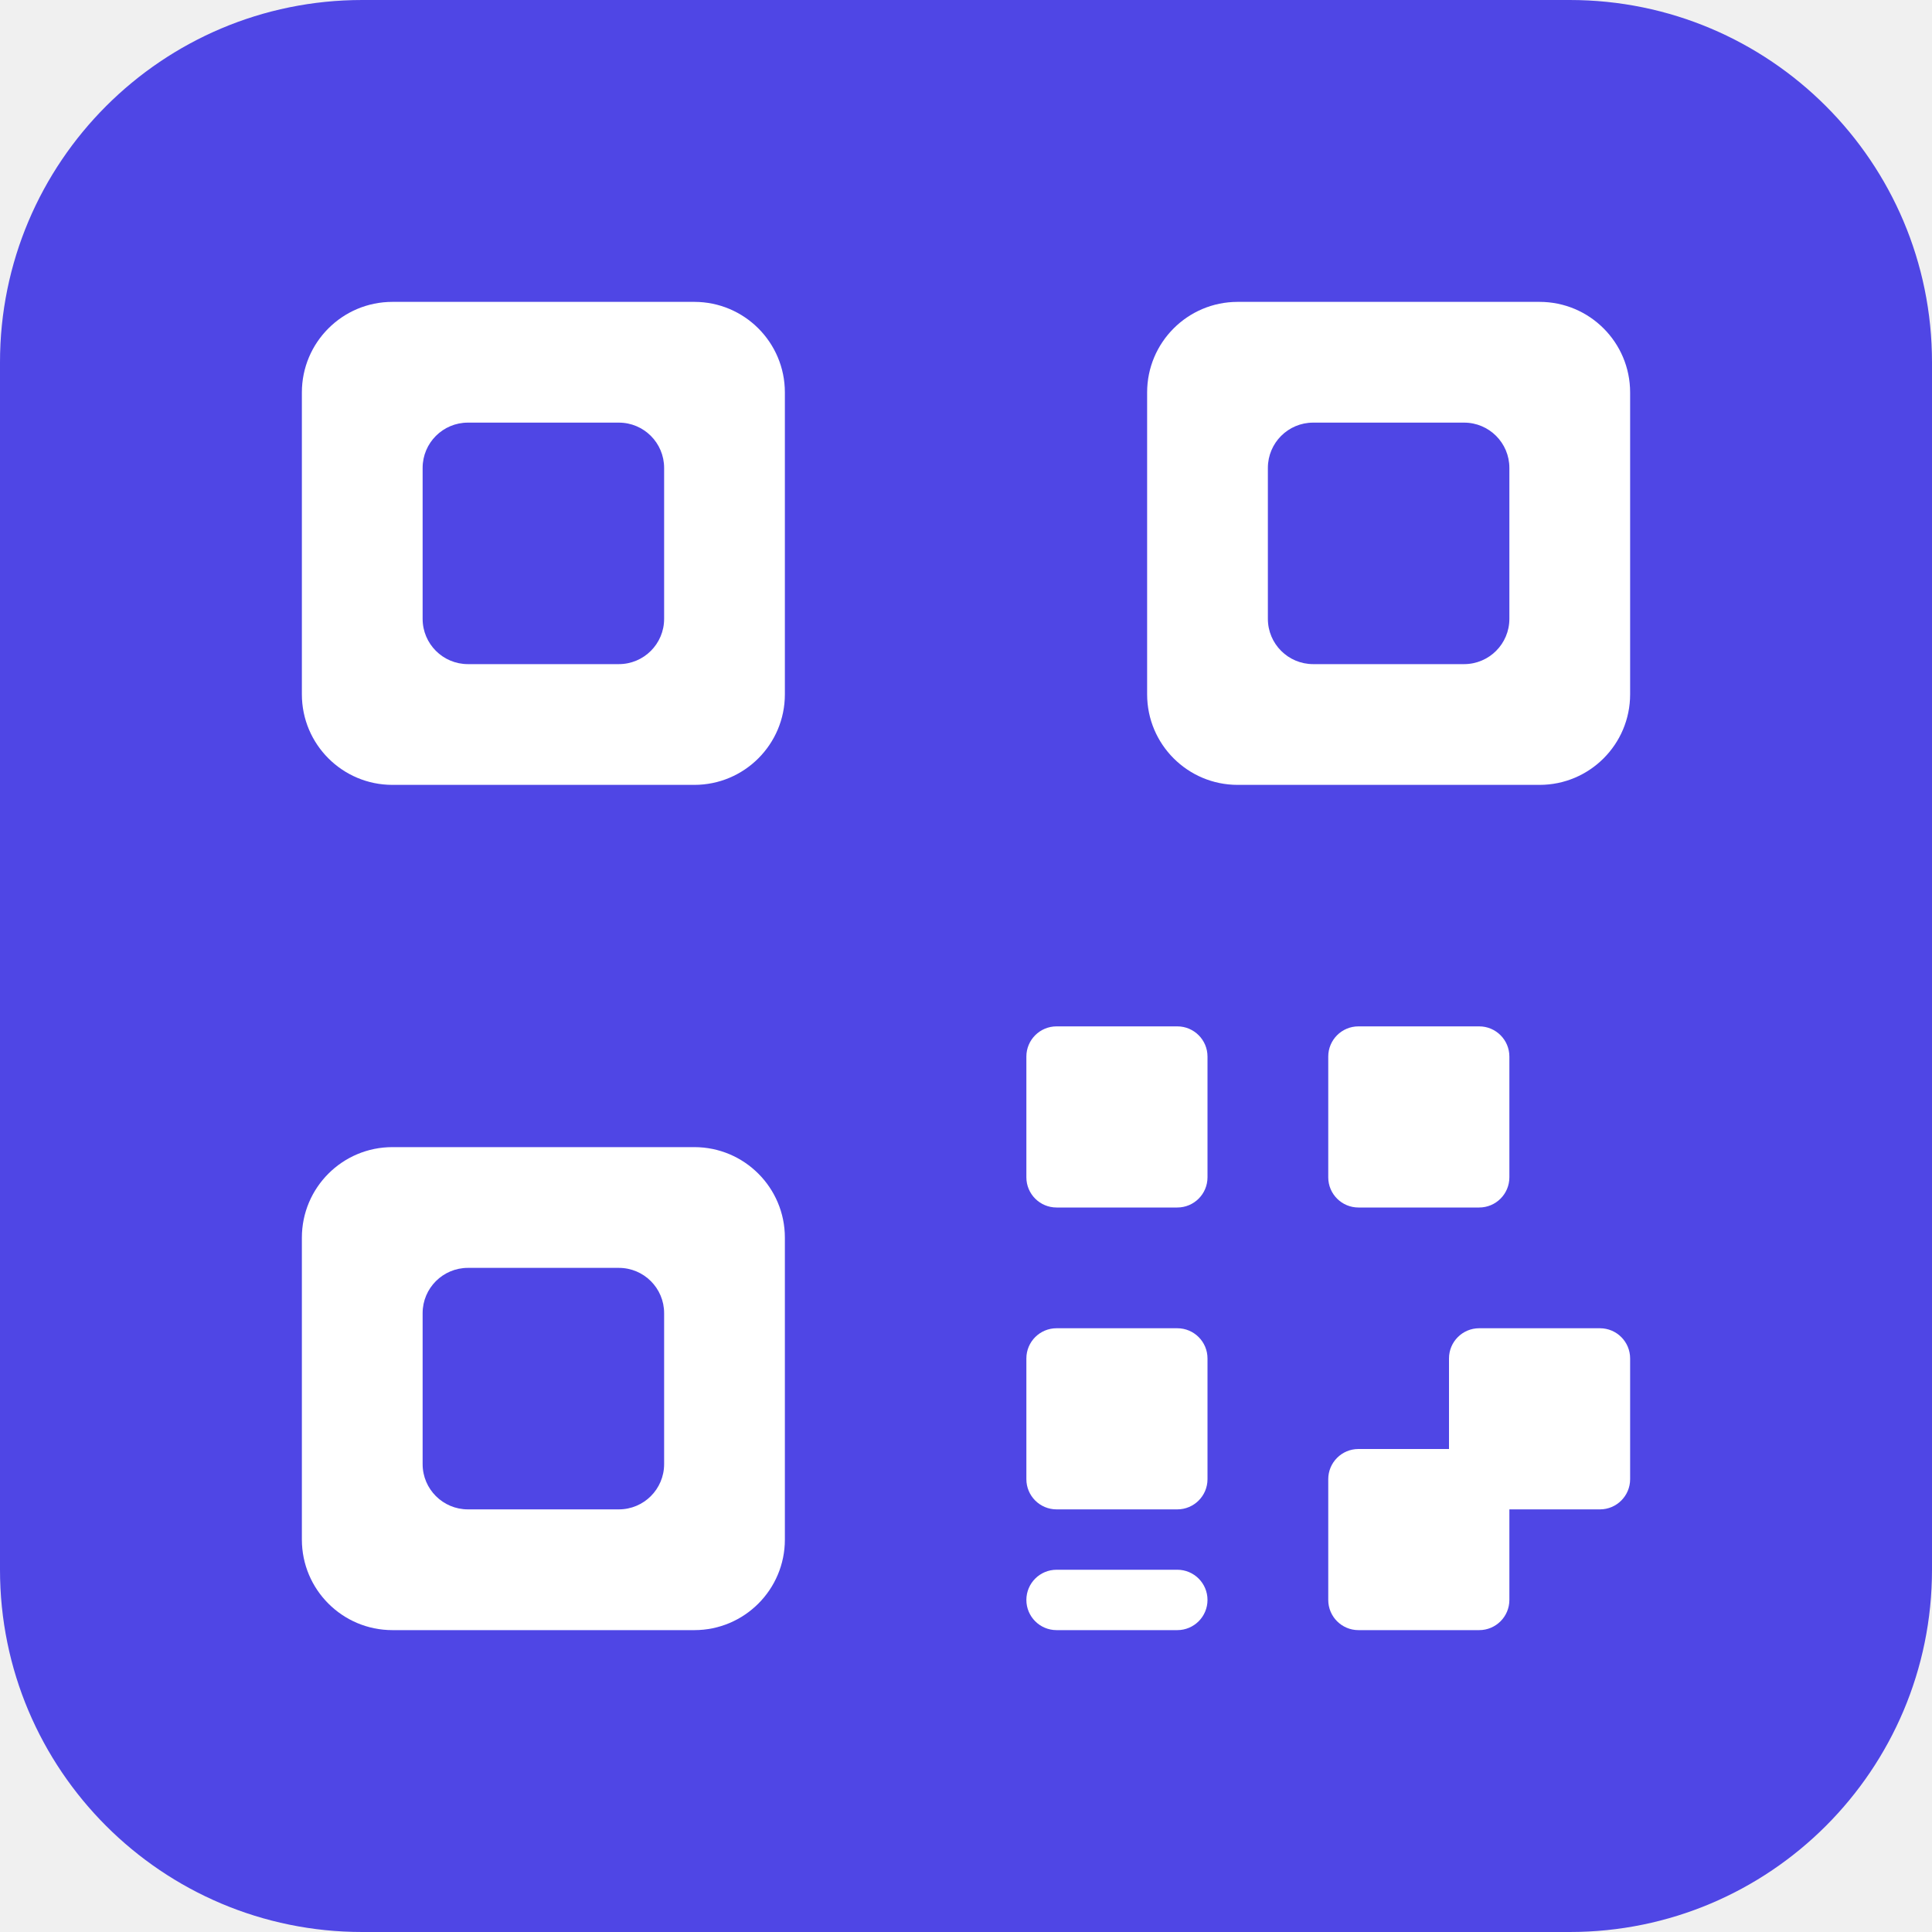
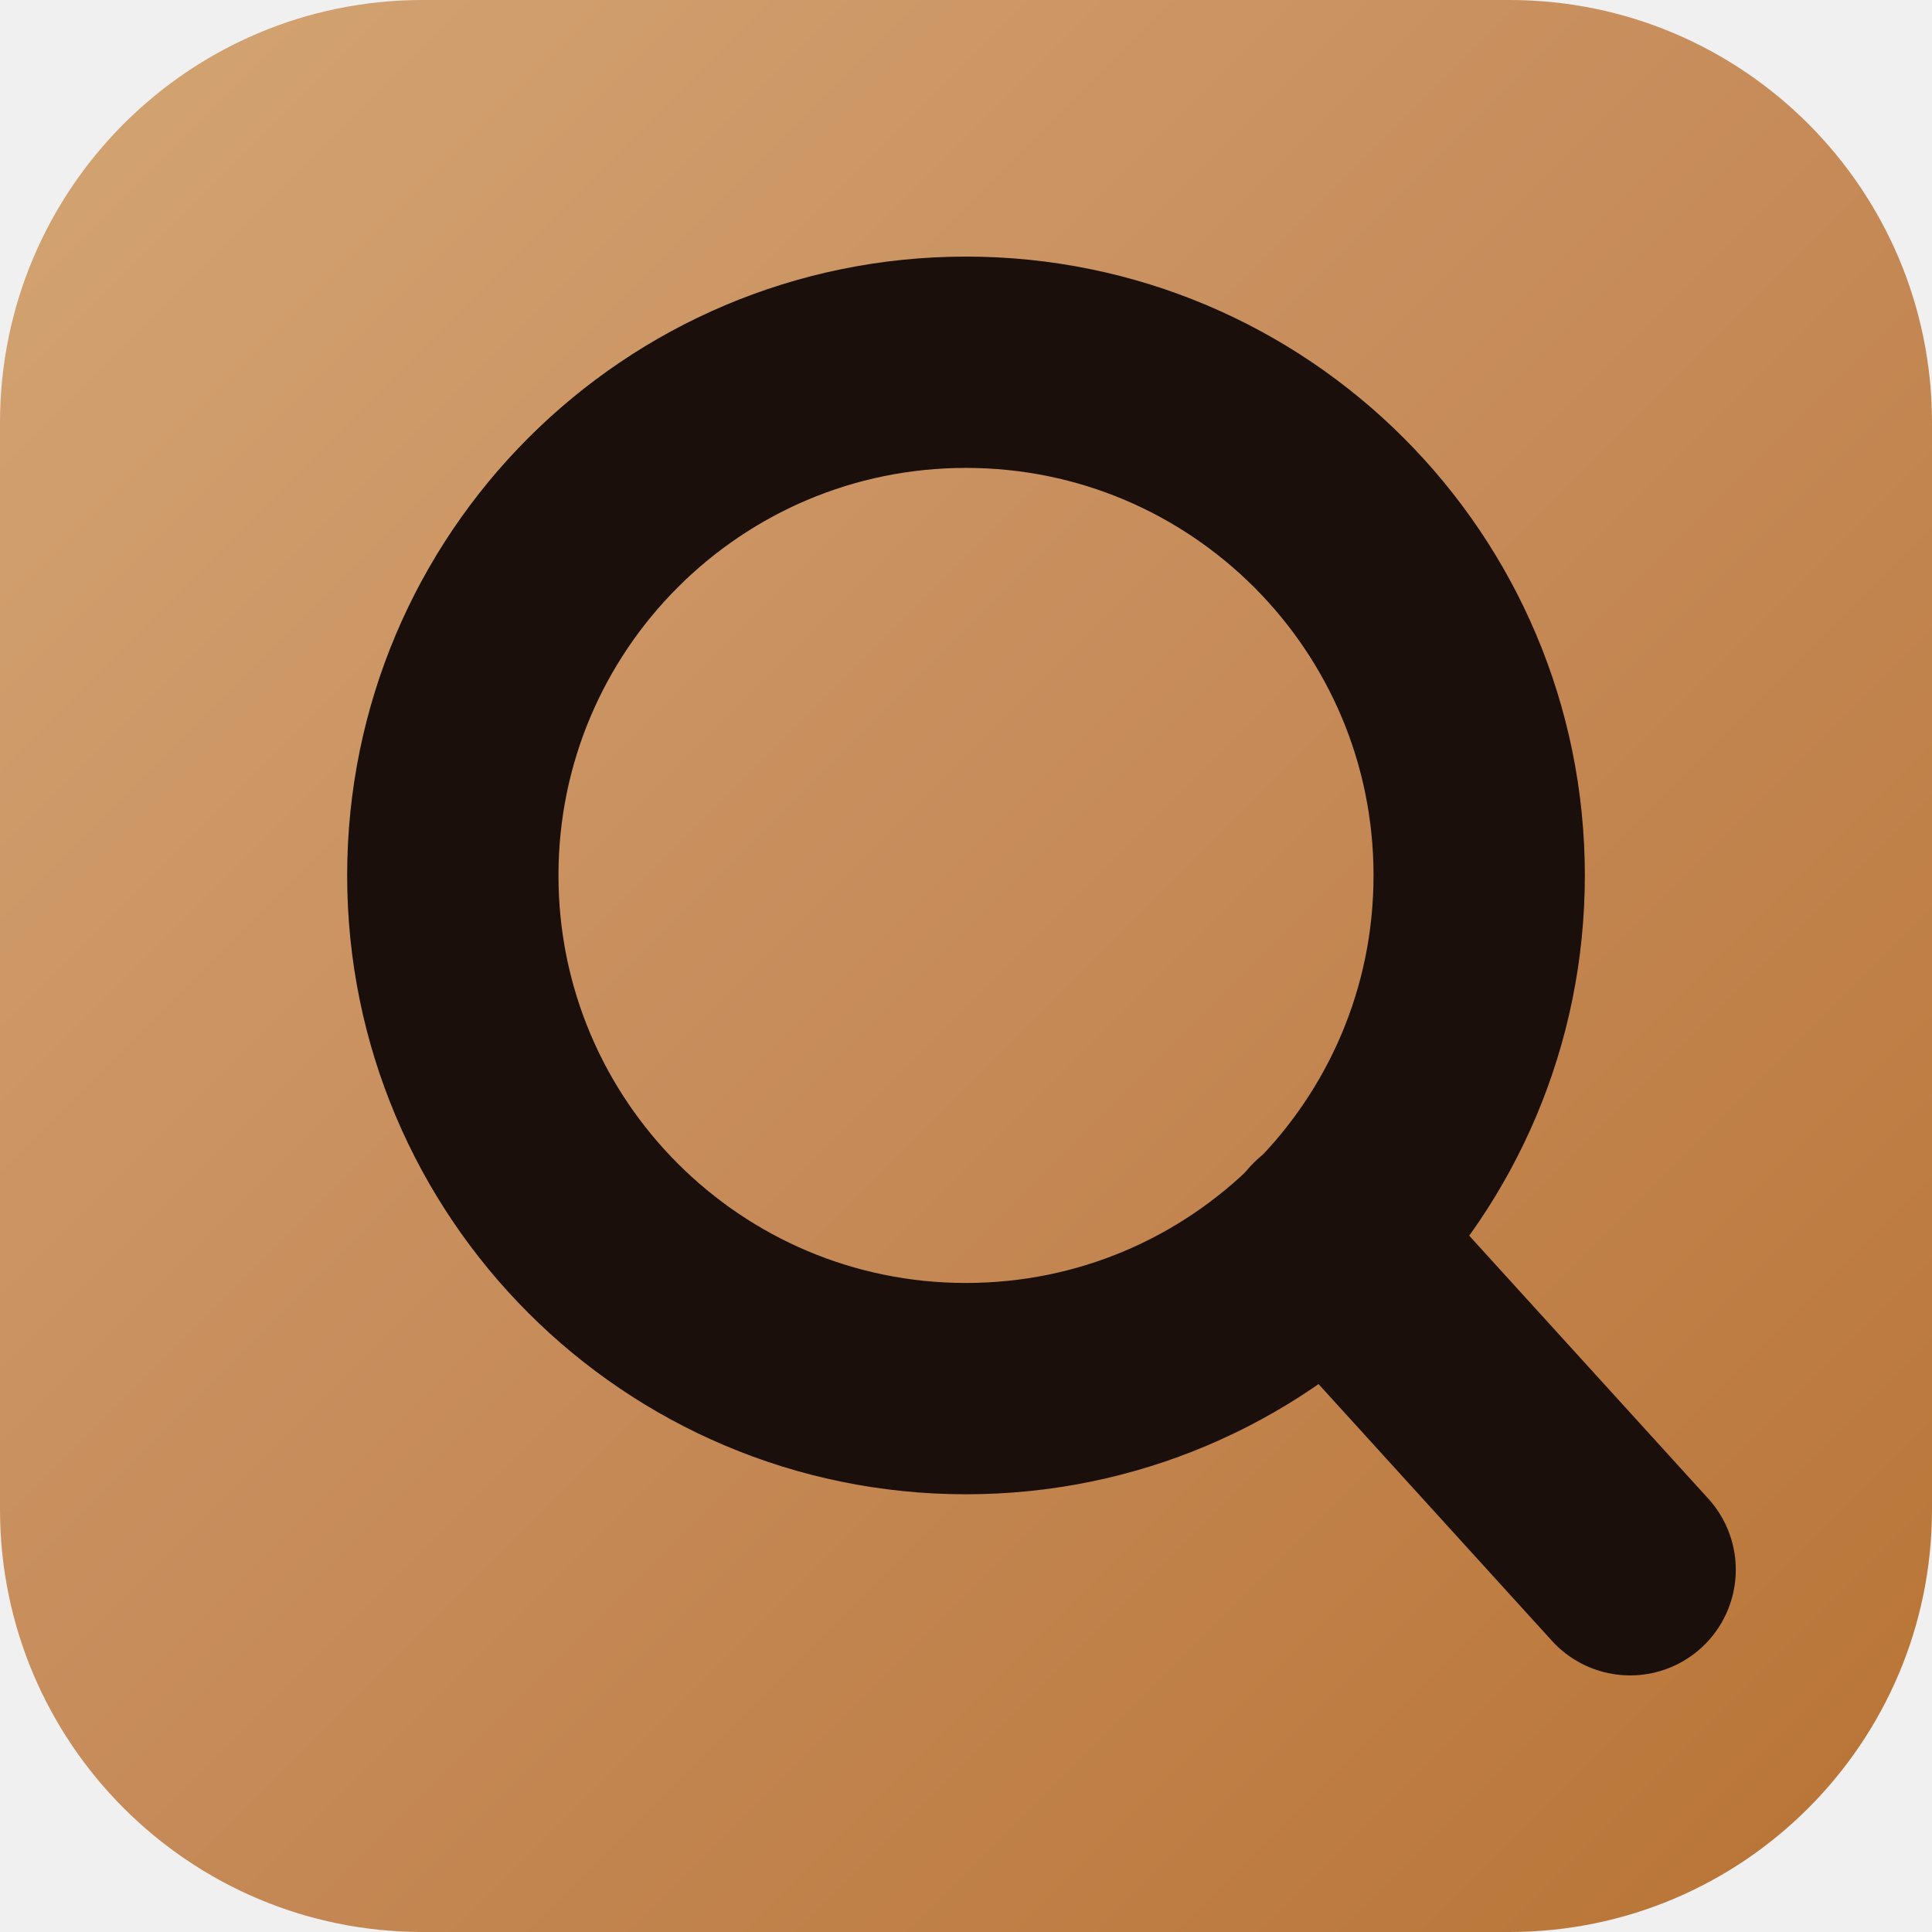
<svg xmlns="http://www.w3.org/2000/svg" viewBox="0 0 64 64" width="64" height="64">
-   <rect width="64" height="64" rx="12" fill="#4f46e5" />
-   <g fill="#ffffff">
-     <rect x="10" y="10" width="16" height="16" rx="3" />
-     <rect x="14" y="14" width="8" height="8" rx="1.5" fill="#4f46e5" />
-     <rect x="38" y="10" width="16" height="16" rx="3" />
-     <rect x="42" y="14" width="8" height="8" rx="1.5" fill="#4f46e5" />
-     <rect x="10" y="38" width="16" height="16" rx="3" />
-     <rect x="14" y="42" width="8" height="8" rx="1.5" fill="#4f46e5" />
-     <rect x="34" y="34" width="6" height="6" rx="1" />
-     <rect x="44" y="34" width="6" height="6" rx="1" />
-     <rect x="34" y="44" width="6" height="6" rx="1" />
-     <rect x="48" y="44" width="6" height="6" rx="1" />
-     <rect x="44" y="48" width="6" height="6" rx="1" />
-     <rect x="34" y="52" width="6" height="2" rx="1" />
+   <defs>
+     <linearGradient id="qg" x1="0" y1="0" x2="1" y2="1">
+       <stop offset="0" stop-color="#d4a574" />
+       <stop offset="0.5" stop-color="#c68b59" />
+       <stop offset="1" stop-color="#b87333" />
+     </linearGradient>
+   </defs>
+   <rect width="64" height="64" rx="14" fill="url(#qg)" />
+   <g fill="none" stroke="#1a0f0a" stroke-width="7" stroke-linecap="round">
+     <circle cx="32" cy="29" r="17" />
+     <path d="M44 41 L54 52" />
  </g>
</svg>
